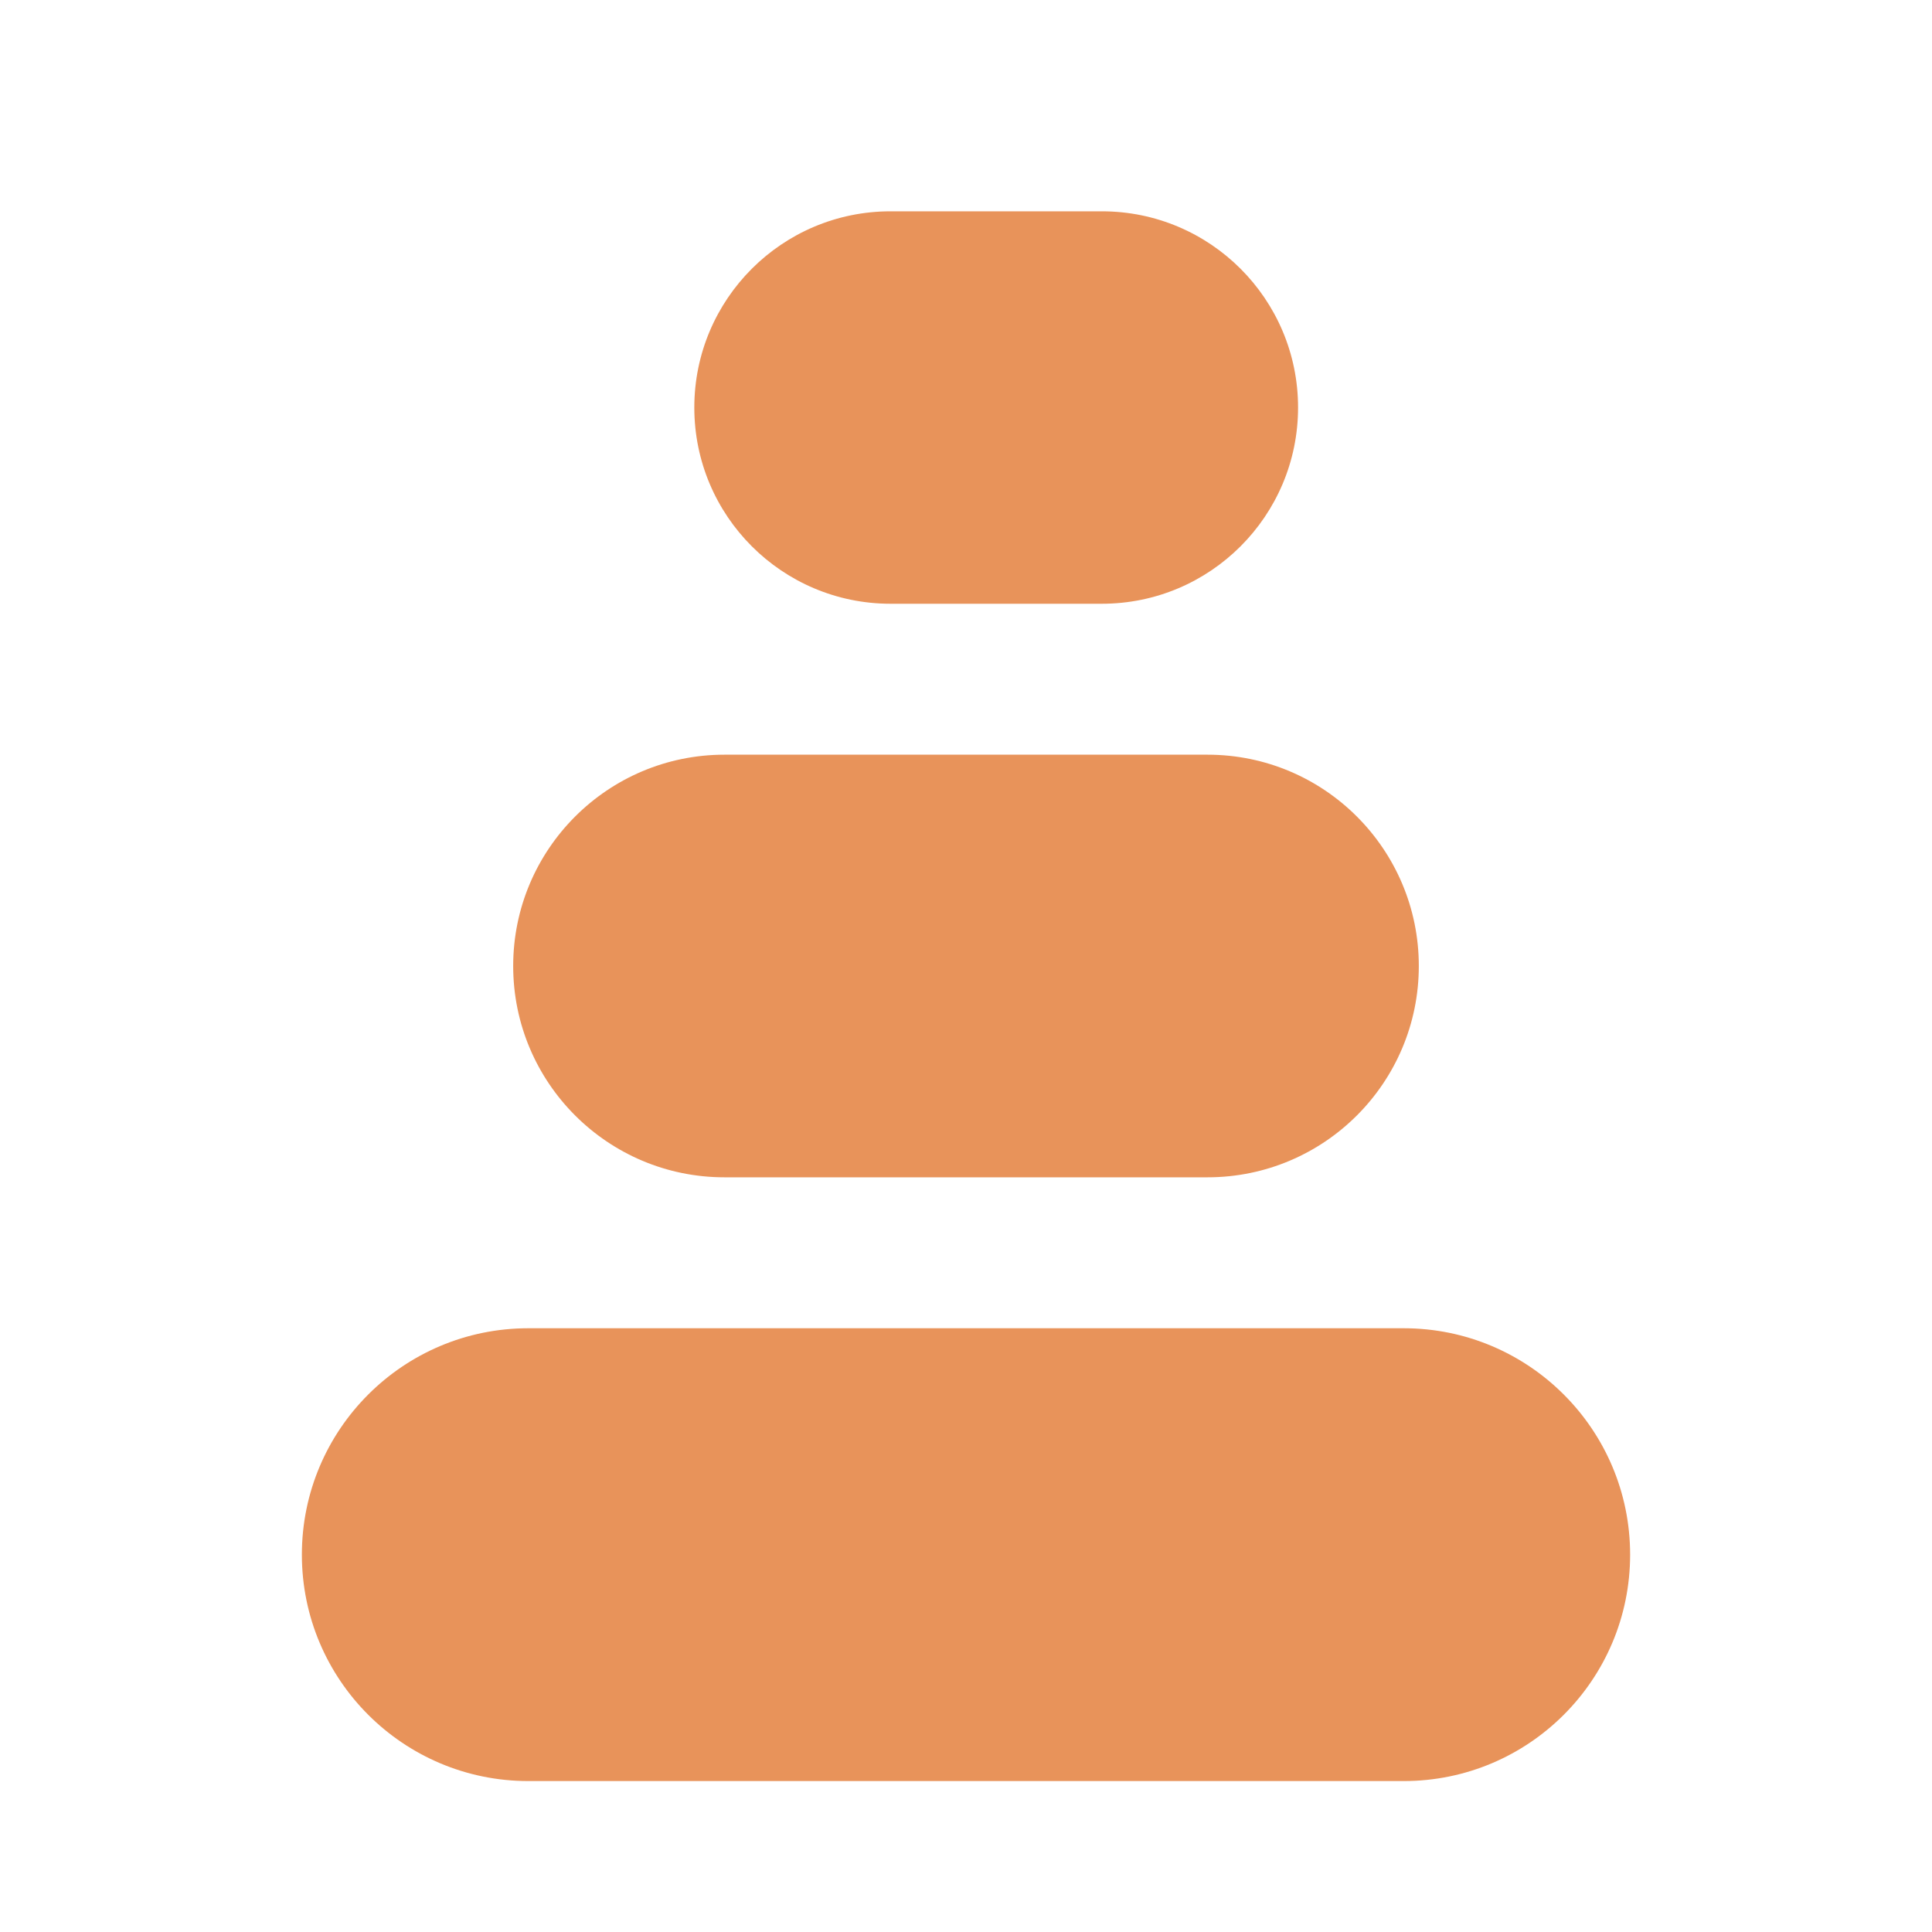
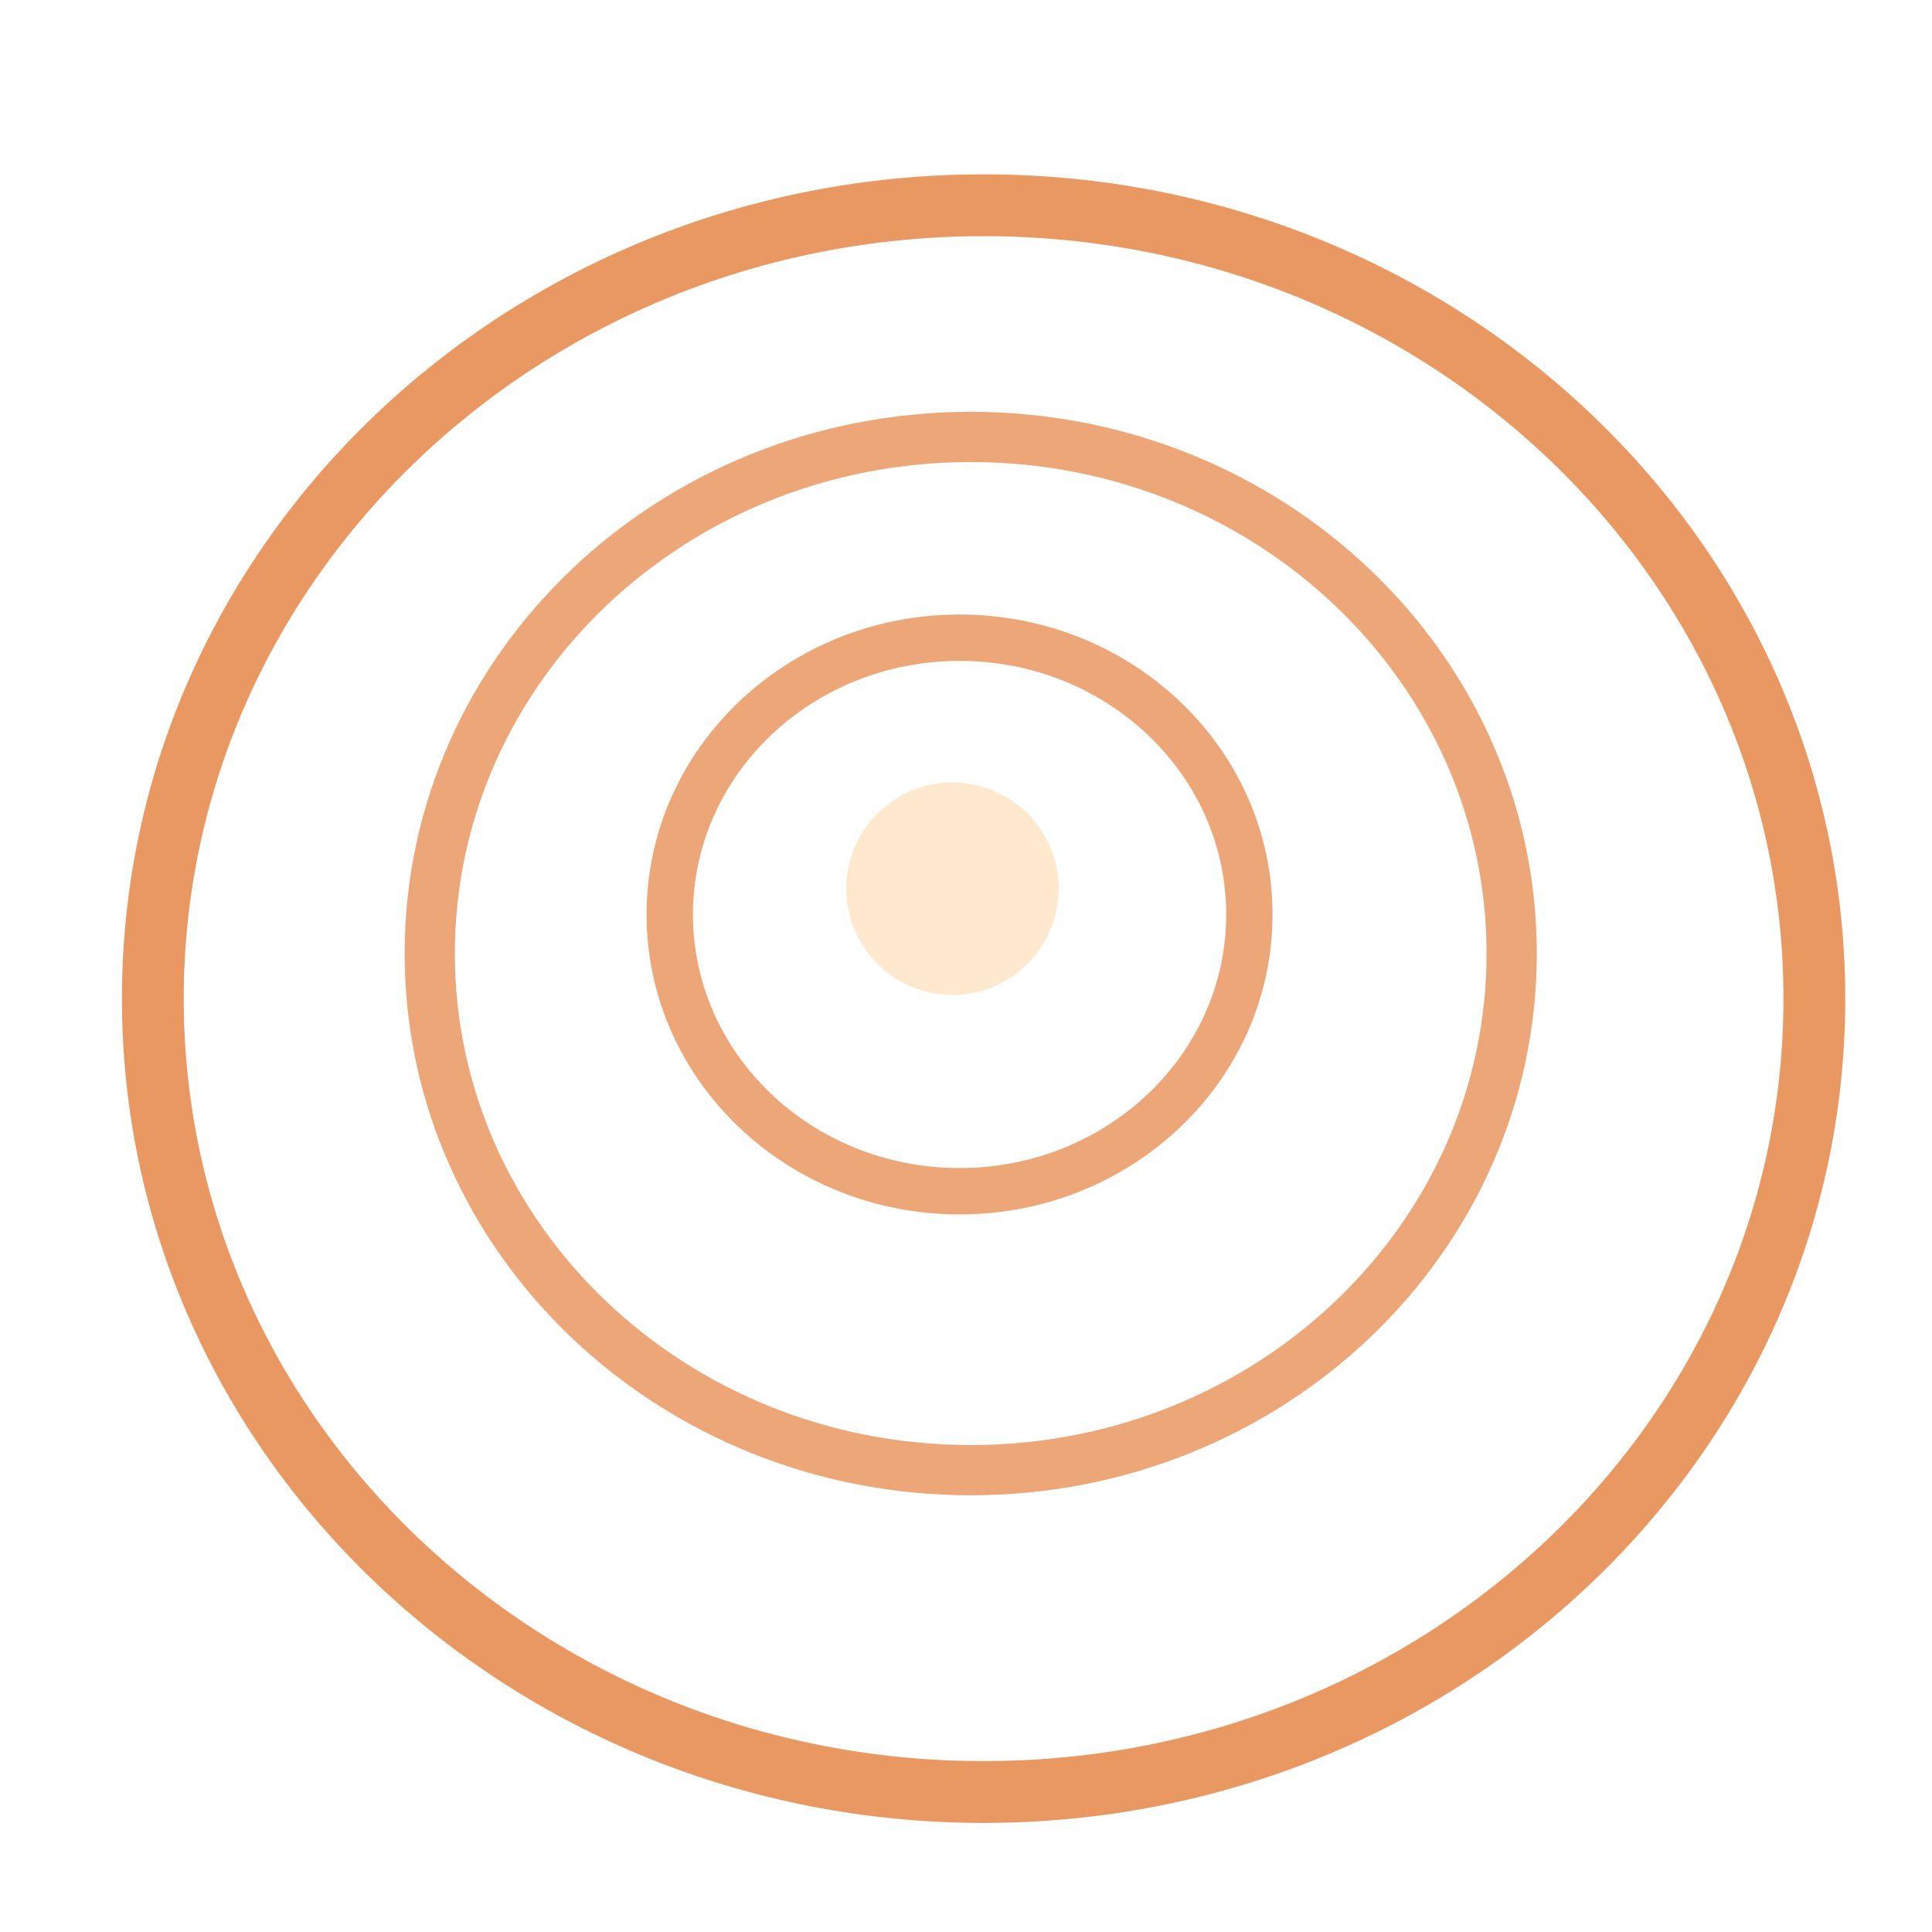
- <svg xmlns="http://www.w3.org/2000/svg" viewBox="0 0 32 32">
-   <rect x="11.5" y="3.5" width="10" height="6.5" rx="3.25" fill="#E8935A" />
-   <rect x="8.5" y="12.5" width="15" height="7" rx="3.5" fill="#E8935A" />
-   <rect x="5" y="22" width="22" height="7.5" rx="3.75" fill="#E8935A" />
+ <svg xmlns="http://www.w3.org/2000/svg" viewBox="0 0 100 100">
+   <ellipse cx="50.911" cy="51.689" rx="43" ry="41.065" fill="none" stroke="#E8935A" stroke-width="3.2" opacity="0.95" />
+   <ellipse cx="50.244" cy="49.356" rx="28" ry="26.74" fill="none" stroke="#E8935A" stroke-width="2.6" opacity="0.82" />
+   <ellipse cx="49.667" cy="47.333" rx="15" ry="14.325" fill="none" stroke="#E8935A" stroke-width="2.4" opacity="0.82" />
+   <circle cx="49.3" cy="46" r="5.5" fill="#FFE9CE" />
</svg>
